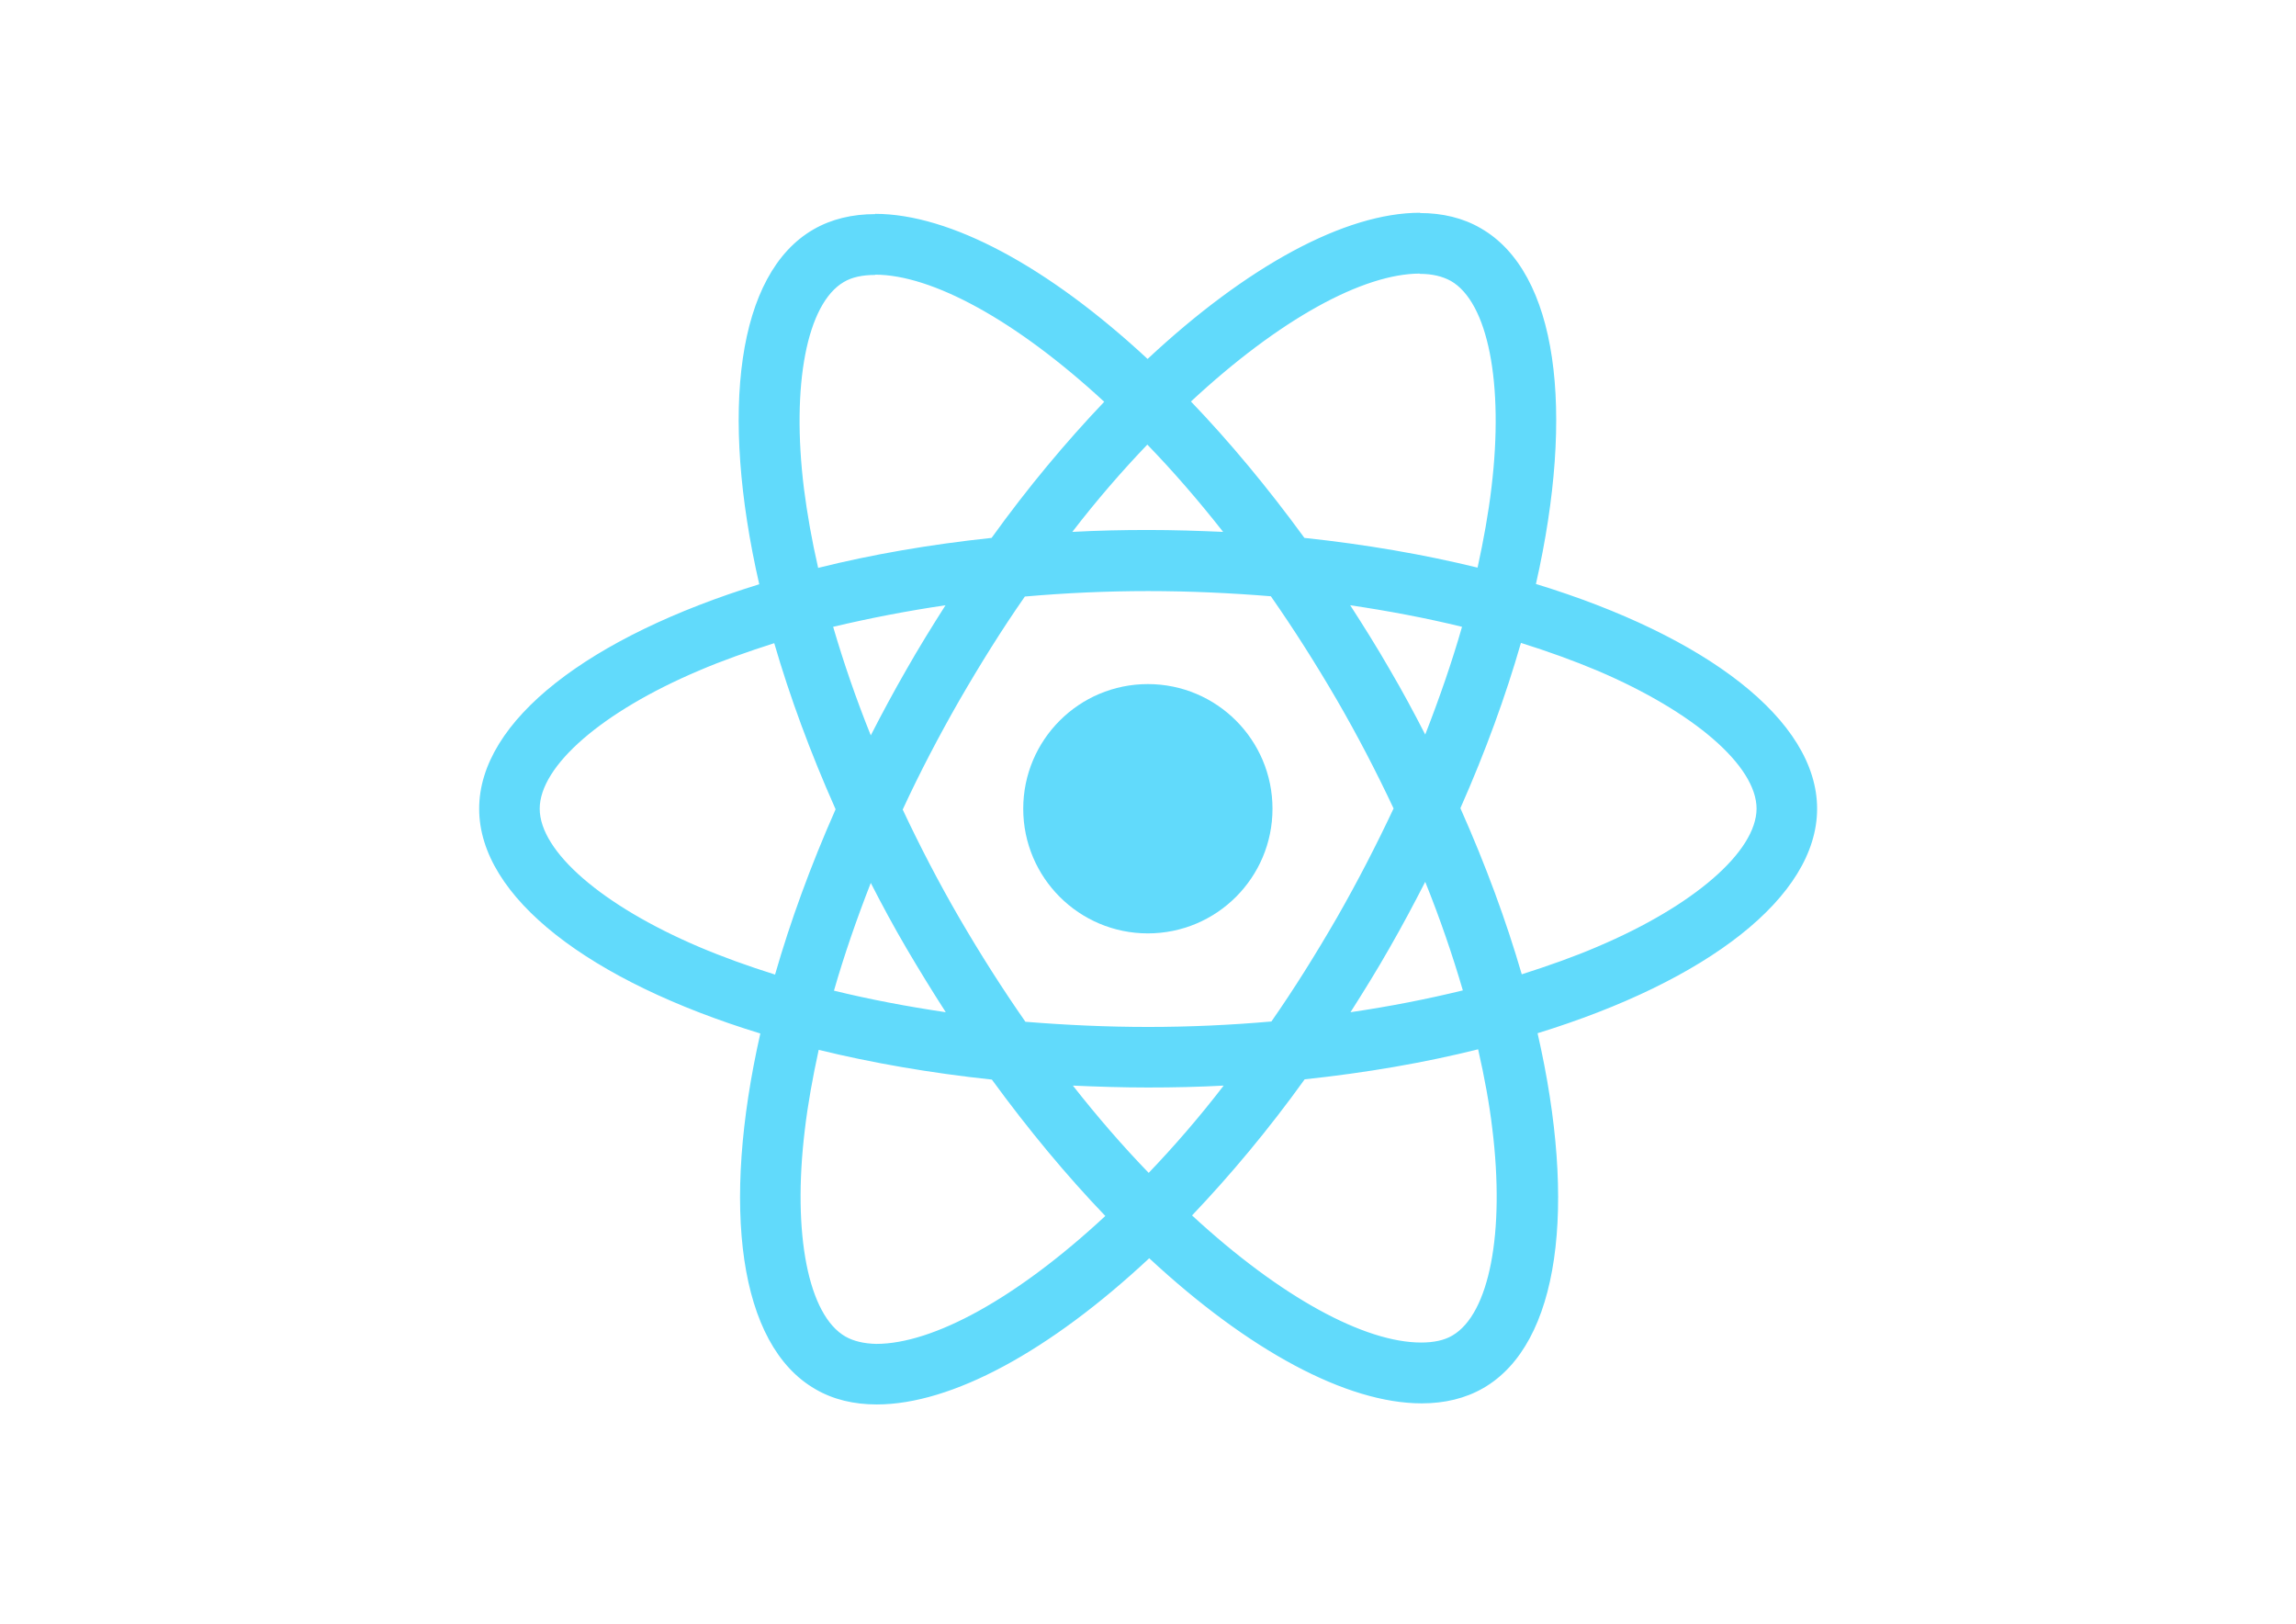
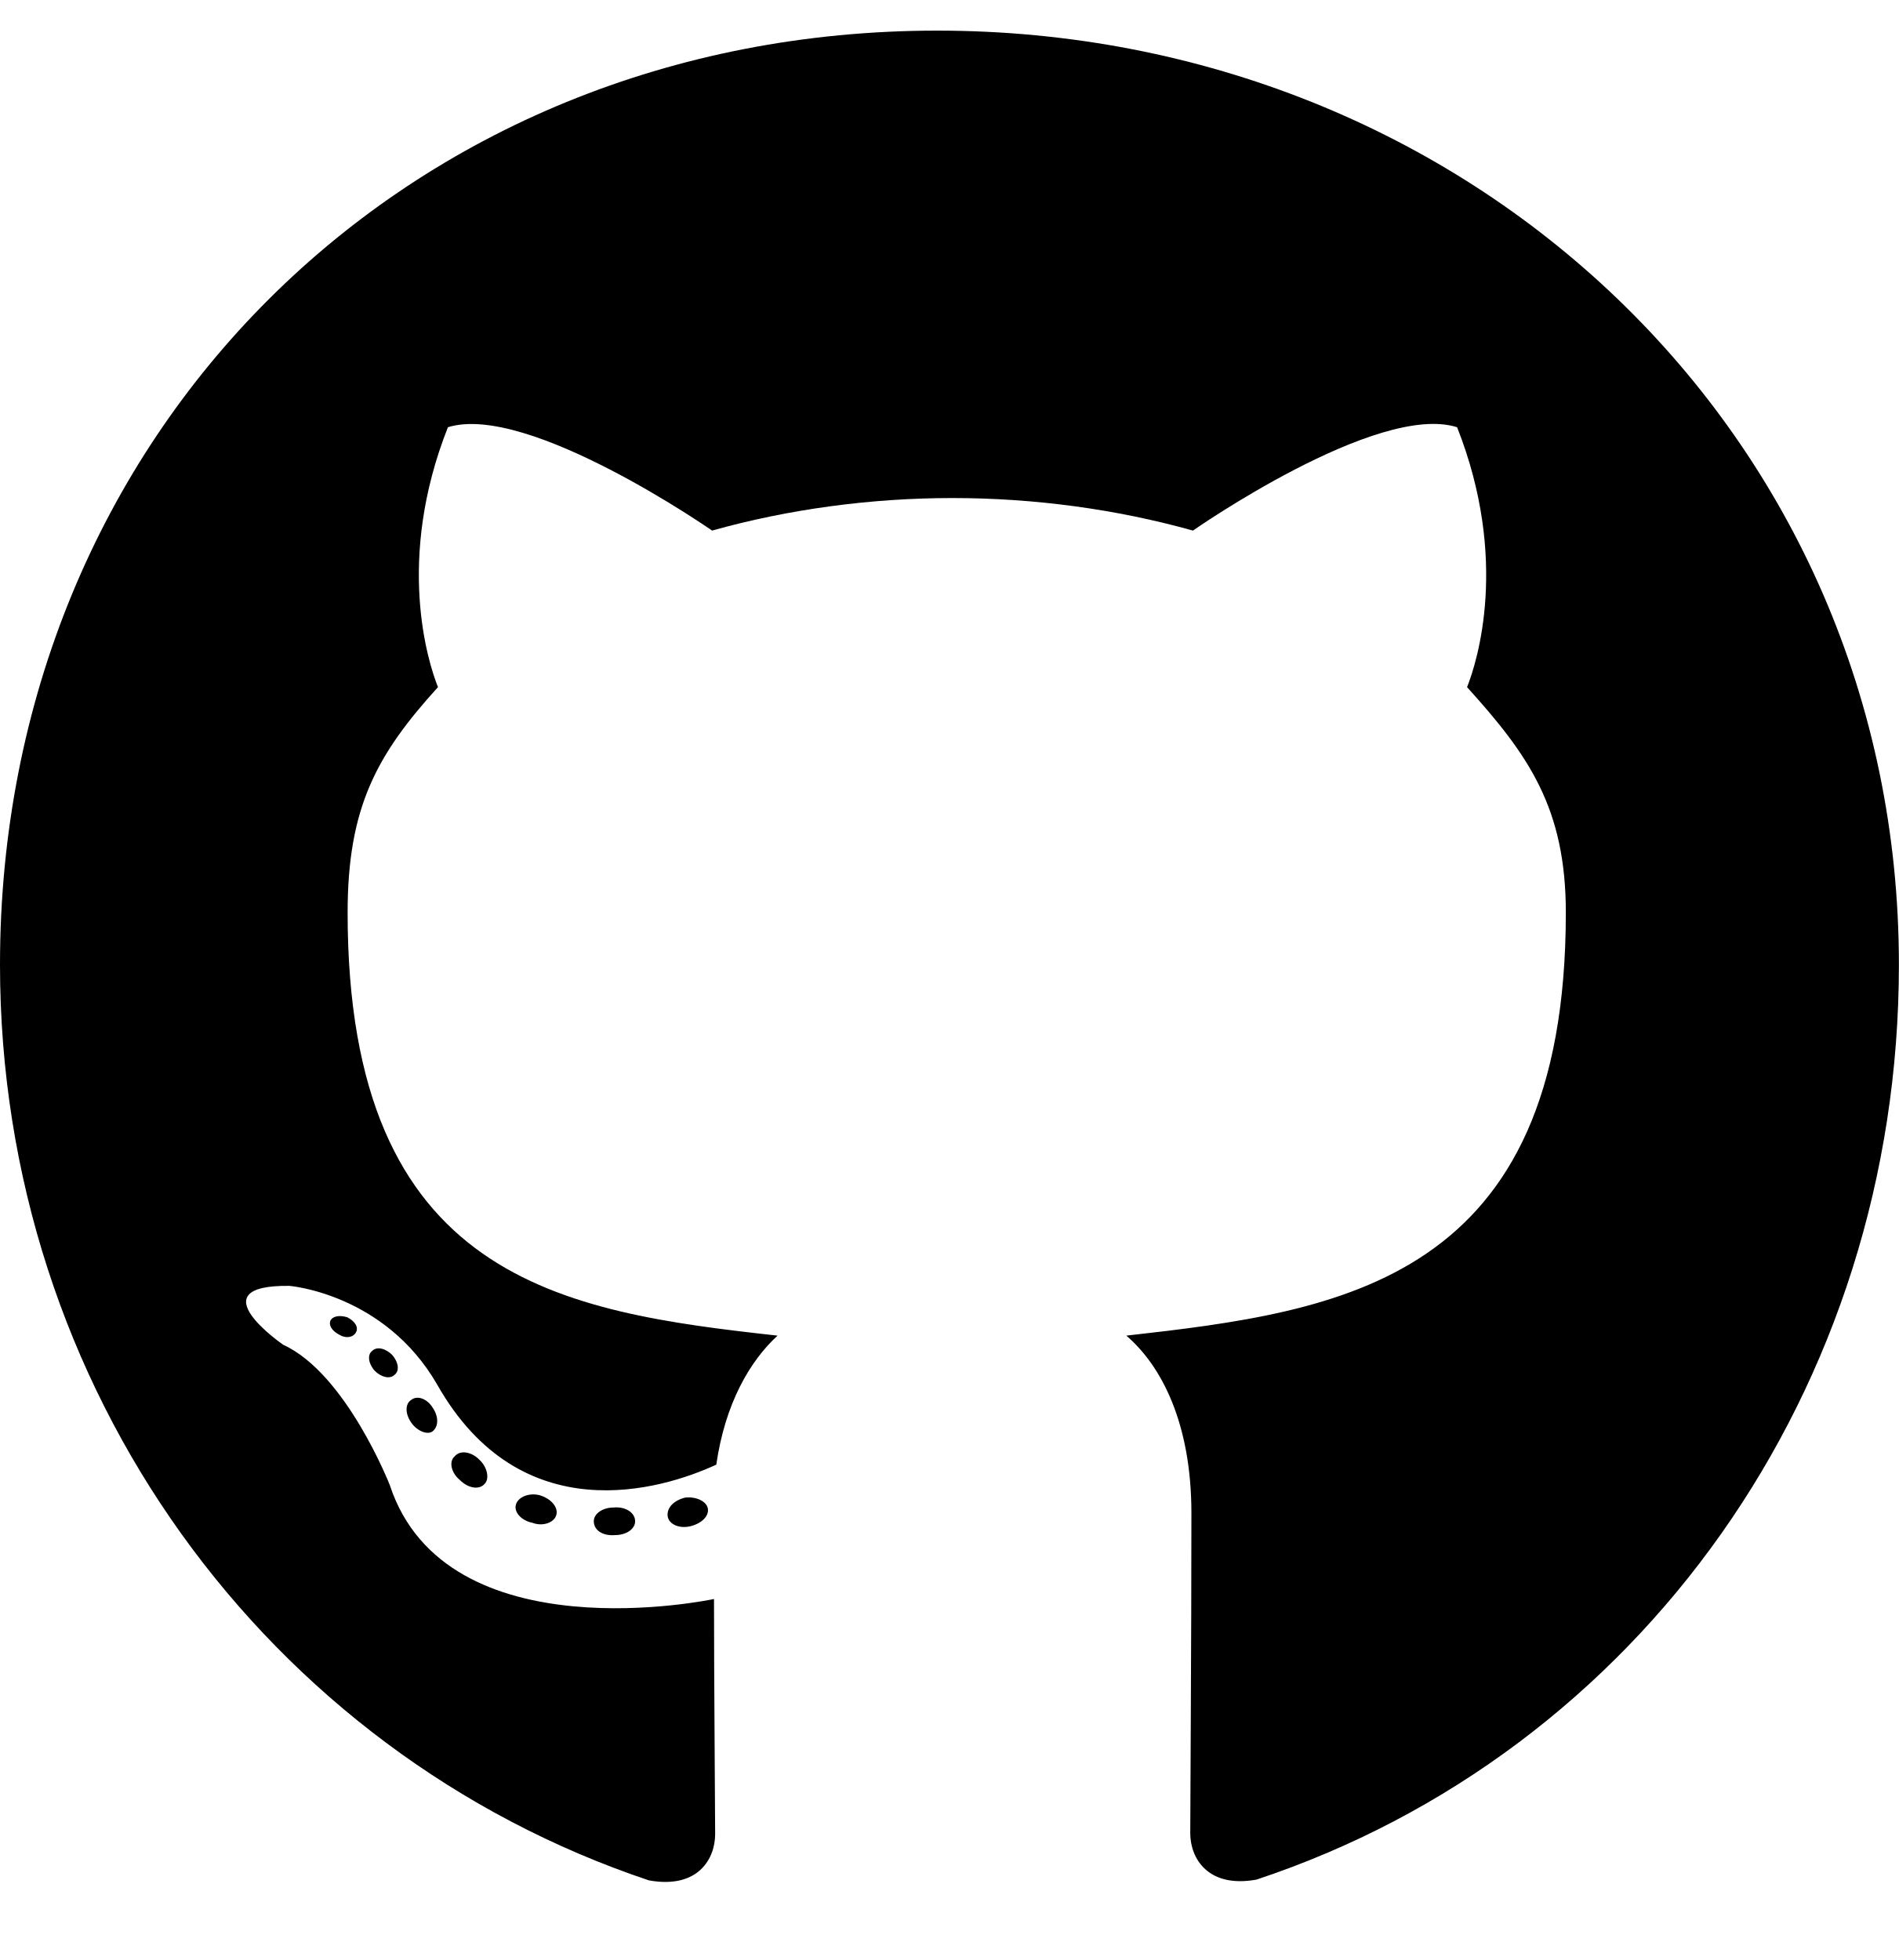
- <svg xmlns="http://www.w3.org/2000/svg" viewBox="0 0 841.9 595.3">
-   <g fill="#61DAFB">
-     <path d="M666.3 296.5c0-32.5-40.7-63.3-103.1-82.4 14.4-63.6 8-114.2-20.2-130.4-6.5-3.8-14.1-5.6-22.4-5.6v22.3c4.6 0 8.3.9 11.4 2.6 13.6 7.8 19.5 37.5 14.9 75.7-1.1 9.4-2.9 19.3-5.1 29.4-19.6-4.8-41-8.5-63.5-10.9-13.5-18.5-27.5-35.3-41.6-50 32.6-30.3 63.2-46.9 84-46.9V78c-27.5 0-63.5 19.6-99.9 53.6-36.4-33.8-72.4-53.2-99.9-53.2v22.3c20.7 0 51.4 16.5 84 46.6-14 14.7-28 31.4-41.3 49.9-22.6 2.4-44 6.1-63.6 11-2.3-10-4-19.7-5.2-29-4.7-38.2 1.1-67.9 14.6-75.8 3-1.8 6.9-2.6 11.5-2.6V78.5c-8.4 0-16 1.8-22.6 5.6-28.1 16.2-34.4 66.7-19.9 130.1-62.2 19.2-102.7 49.9-102.7 82.3 0 32.5 40.7 63.3 103.1 82.4-14.4 63.6-8 114.2 20.2 130.4 6.5 3.8 14.1 5.6 22.5 5.6 27.5 0 63.5-19.6 99.9-53.6 36.4 33.8 72.4 53.2 99.9 53.2 8.4 0 16-1.8 22.6-5.6 28.1-16.2 34.4-66.7 19.9-130.1 62-19.1 102.5-49.9 102.5-82.3zm-130.2-66.7c-3.7 12.9-8.3 26.2-13.5 39.5-4.1-8-8.4-16-13.1-24-4.6-8-9.5-15.8-14.4-23.4 14.2 2.1 27.9 4.7 41 7.9zm-45.8 106.5c-7.8 13.5-15.8 26.3-24.1 38.2-14.9 1.3-30 2-45.2 2-15.1 0-30.2-.7-45-1.9-8.3-11.9-16.4-24.6-24.2-38-7.6-13.1-14.5-26.4-20.8-39.8 6.2-13.4 13.2-26.8 20.7-39.9 7.8-13.5 15.8-26.3 24.1-38.2 14.9-1.3 30-2 45.2-2 15.1 0 30.2.7 45 1.9 8.3 11.9 16.4 24.6 24.2 38 7.6 13.1 14.5 26.4 20.8 39.8-6.3 13.4-13.2 26.8-20.7 39.9zm32.3-13c5.4 13.4 10 26.8 13.8 39.8-13.1 3.2-26.9 5.9-41.2 8 4.9-7.7 9.8-15.6 14.4-23.7 4.6-8 8.9-16.1 13-24.1zM421.2 430c-9.3-9.6-18.6-20.3-27.8-32 9 .4 18.2.7 27.5.7 9.4 0 18.7-.2 27.8-.7-9 11.7-18.3 22.4-27.5 32zm-74.4-58.9c-14.2-2.1-27.9-4.7-41-7.9 3.7-12.9 8.3-26.2 13.5-39.5 4.1 8 8.4 16 13.1 24 4.7 8 9.5 15.8 14.4 23.4zM420.7 163c9.3 9.6 18.6 20.3 27.8 32-9-.4-18.2-.7-27.5-.7-9.4 0-18.7.2-27.8.7 9-11.7 18.3-22.4 27.5-32zm-74 58.9c-4.9 7.7-9.8 15.6-14.4 23.7-4.6 8-8.9 16-13 24-5.4-13.4-10-26.8-13.8-39.8 13.1-3.1 26.9-5.8 41.2-7.9zm-90.5 125.2c-35.4-15.1-58.3-34.9-58.3-50.6 0-15.7 22.9-35.6 58.3-50.6 8.6-3.7 18-7 27.7-10.1 5.7 19.6 13.2 40 22.5 60.9-9.2 20.8-16.6 41.1-22.2 60.6-9.9-3.1-19.3-6.5-28-10.2zM310 490c-13.6-7.8-19.5-37.5-14.9-75.7 1.1-9.4 2.9-19.3 5.1-29.4 19.6 4.8 41 8.5 63.5 10.9 13.5 18.5 27.5 35.3 41.6 50-32.6 30.3-63.2 46.9-84 46.9-4.5-.1-8.3-1-11.3-2.7zm237.2-76.2c4.7 38.2-1.1 67.9-14.6 75.8-3 1.8-6.9 2.6-11.5 2.6-20.7 0-51.4-16.5-84-46.6 14-14.7 28-31.4 41.3-49.9 22.6-2.4 44-6.1 63.6-11 2.3 10.1 4.1 19.8 5.2 29.1zm38.5-66.7c-8.6 3.7-18 7-27.7 10.1-5.7-19.6-13.2-40-22.5-60.9 9.2-20.8 16.6-41.1 22.2-60.6 9.9 3.1 19.3 6.5 28.1 10.2 35.4 15.1 58.3 34.9 58.3 50.6-.1 15.7-23 35.6-58.4 50.6zM320.8 78.4z" />
-     <circle cx="420.9" cy="296.5" r="45.7" />
-     <path d="M520.5 78.1z" />
-   </g>
+ <svg xmlns="http://www.w3.org/2000/svg" aria-hidden="true" data-prefix="fab" data-icon="github" role="img" viewBox="0 0 496 512" class="svg-inline--fa fa-github fa-w-16 fa-3x">
+   <path fill="currentColor" d="M165.9 397.4c0 2-2.3 3.6-5.2 3.6-3.3.3-5.6-1.3-5.6-3.6 0-2 2.3-3.6 5.2-3.6 3-.3 5.6 1.3 5.6 3.6zm-31.1-4.5c-.7 2 1.3 4.3 4.3 4.9 2.6 1 5.6 0 6.2-2s-1.3-4.3-4.3-5.2c-2.6-.7-5.5.3-6.2 2.3zm44.2-1.7c-2.9.7-4.9 2.6-4.6 4.9.3 2 2.9 3.3 5.9 2.6 2.9-.7 4.9-2.6 4.6-4.6-.3-1.9-3-3.2-5.9-2.9zM244.8 8C106.1 8 0 113.3 0 252c0 110.9 69.8 205.8 169.5 239.2 12.8 2.3 17.3-5.6 17.3-12.1 0-6.2-.3-40.4-.3-61.4 0 0-70 15-84.7-29.8 0 0-11.4-29.1-27.8-36.6 0 0-22.9-15.7 1.6-15.4 0 0 24.9 2 38.6 25.8 21.9 38.6 58.6 27.5 72.9 20.9 2.3-16 8.8-27.1 16-33.7-55.9-6.2-112.3-14.3-112.3-110.5 0-27.5 7.6-41.3 23.6-58.9-2.6-6.5-11.1-33.3 2.6-67.9 20.9-6.5 69 27 69 27 20-5.6 41.5-8.5 62.8-8.5s42.8 2.9 62.8 8.5c0 0 48.1-33.6 69-27 13.7 34.7 5.2 61.4 2.6 67.9 16 17.7 25.8 31.5 25.8 58.9 0 96.5-58.9 104.2-114.8 110.5 9.2 7.9 17 22.9 17 46.4 0 33.7-.3 75.4-.3 83.6 0 6.5 4.6 14.4 17.3 12.1C428.2 457.8 496 362.9 496 252 496 113.3 383.5 8 244.8 8zM97.2 352.9c-1.3 1-1 3.3.7 5.2 1.6 1.6 3.9 2.3 5.2 1 1.3-1 1-3.3-.7-5.2-1.6-1.6-3.9-2.3-5.2-1zm-10.8-8.1c-.7 1.3.3 2.9 2.3 3.9 1.6 1 3.6.7 4.3-.7.7-1.3-.3-2.9-2.3-3.9-2-.6-3.6-.3-4.3.7zm32.4 35.6c-1.6 1.3-1 4.3 1.3 6.2 2.3 2.3 5.2 2.6 6.5 1 1.3-1.3.7-4.3-1.3-6.2-2.2-2.3-5.2-2.6-6.5-1zm-11.4-14.7c-1.6 1-1.6 3.6 0 5.9 1.6 2.3 4.3 3.3 5.6 2.3 1.6-1.3 1.6-3.9 0-6.2-1.4-2.3-4-3.3-5.6-2z" class="">
+     </path>
</svg>
